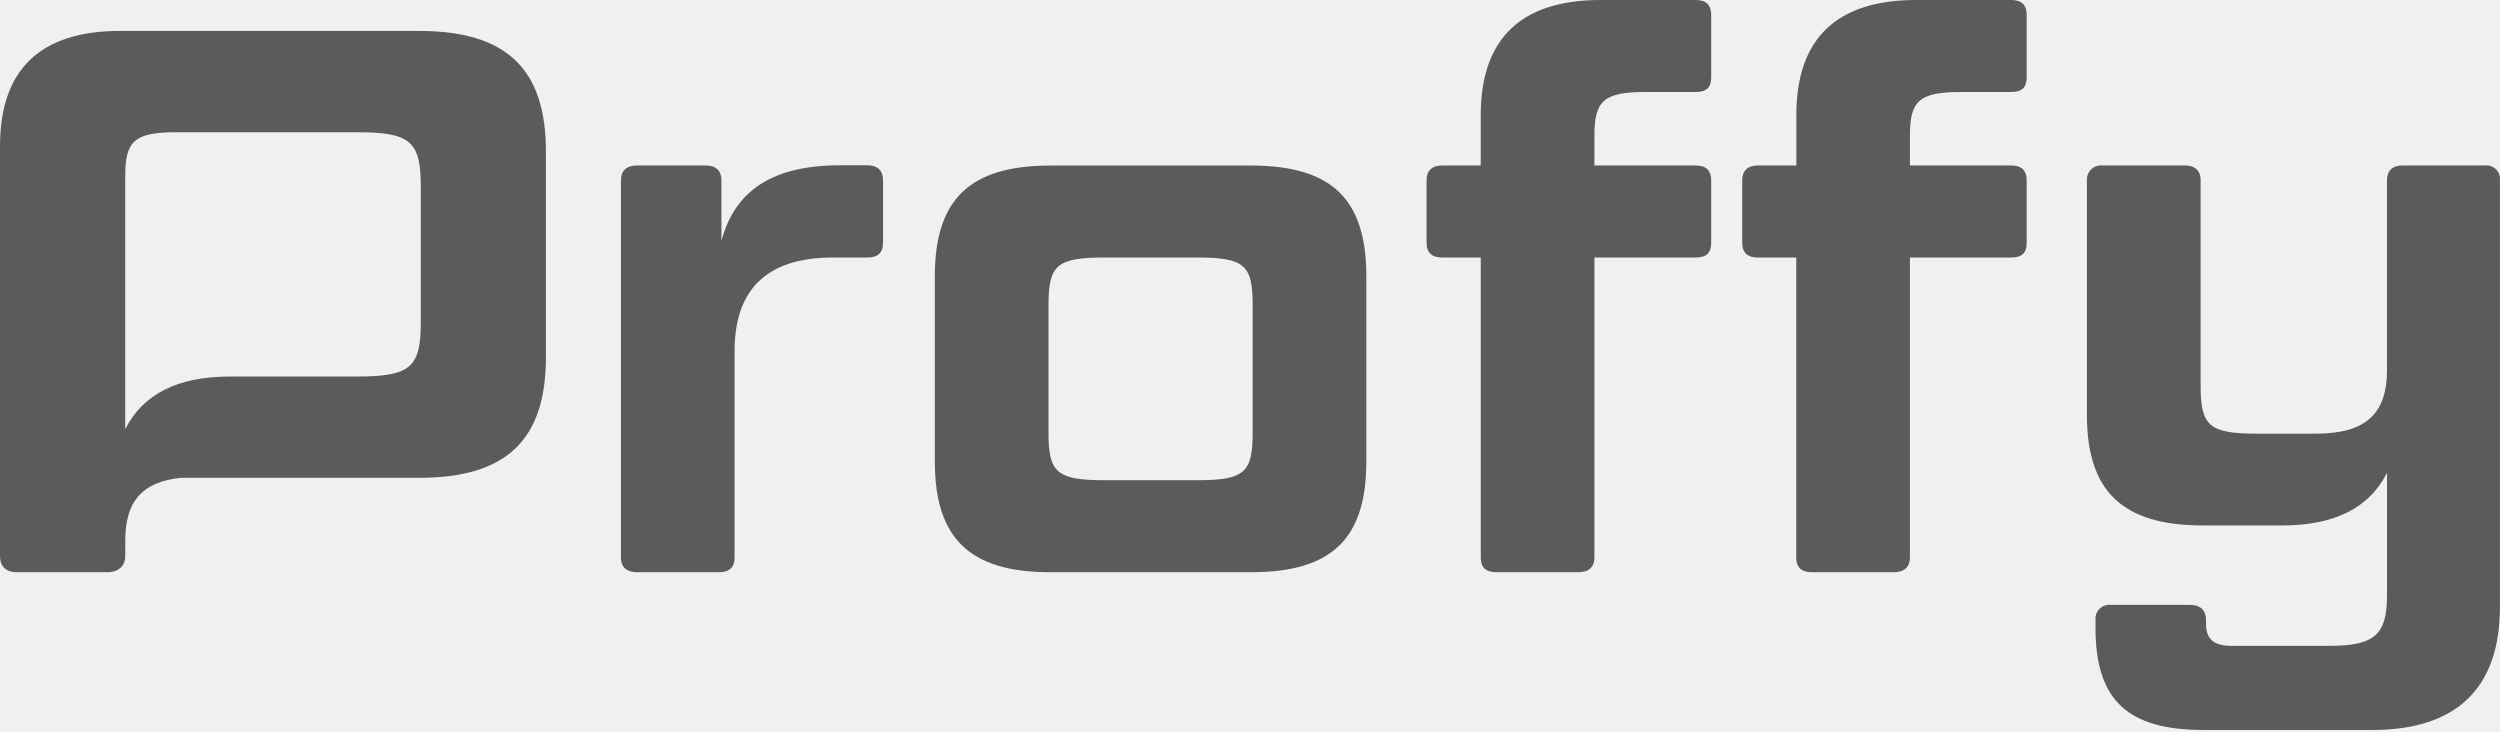
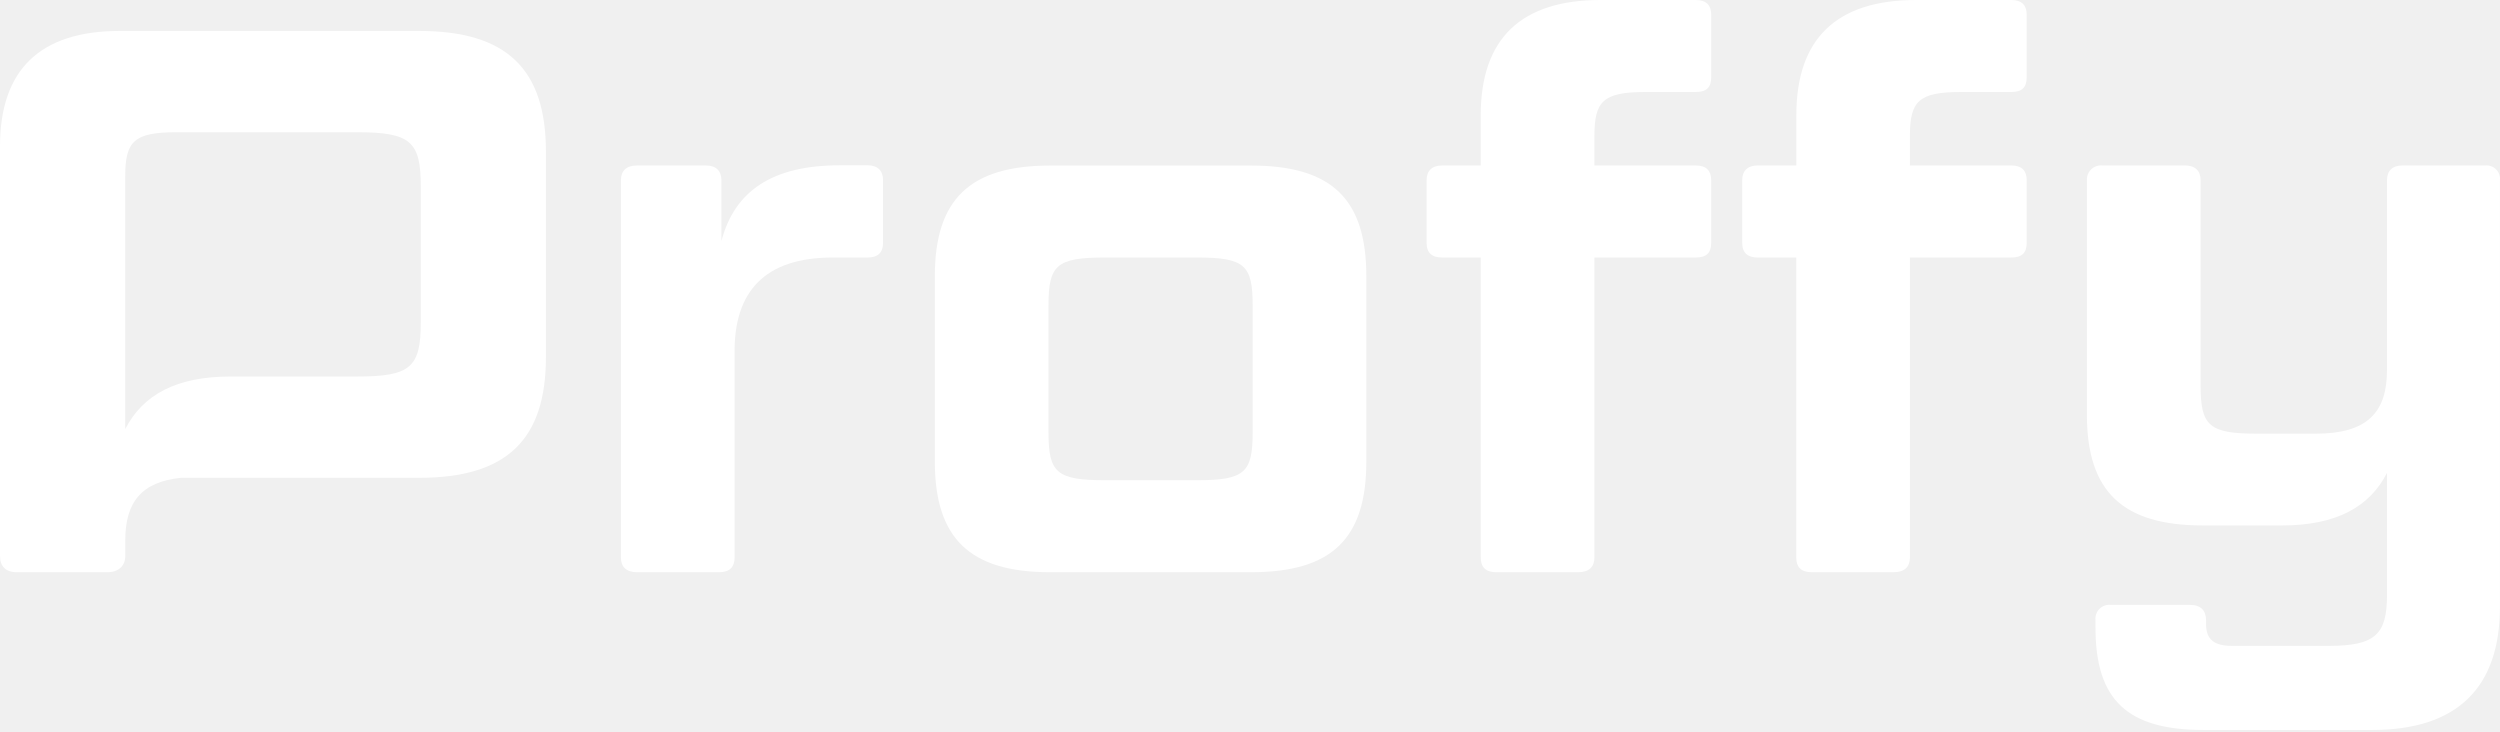
<svg xmlns="http://www.w3.org/2000/svg" width="434" height="127" viewBox="0 0 434 127" fill="none">
-   <path d="M72.759 5.372H20.803C6.978 5.372 0 12.083 0 25.377V96.522C0 98.265 0.936 99.338 2.952 99.338H18.658C20.537 99.338 21.747 98.265 21.747 96.522V93.821C21.747 87.231 24.524 83.64 31.426 82.948H72.759C87.924 82.948 94.772 76.373 94.772 62.007V26.312C94.772 11.946 87.924 5.372 72.759 5.372ZM73.048 55.965C73.048 63.757 71.283 65.363 62.015 65.363H40.001C30.741 65.363 24.829 68.452 21.739 74.494V30.612C21.739 24.57 23.215 22.957 30.596 22.957H62.015C71.283 22.957 73.048 24.57 73.048 32.354V55.965Z" fill="#5B5B5B" />
-   <path d="M144.574 44.704C132.628 44.704 127.522 50.745 127.522 60.949V96.788C127.522 98.402 126.715 99.338 124.836 99.338H110.607C108.727 99.338 107.791 98.402 107.791 96.788V31.281C107.791 29.668 108.727 28.725 110.607 28.725H122.553C124.303 28.725 125.239 29.668 125.239 31.281V41.85C127.522 33.13 134.104 28.694 145.784 28.694H150.616C152.358 28.694 153.294 29.638 153.294 31.251V42.155C153.294 43.897 152.358 44.704 150.616 44.704H144.574Z" fill="#5B5B5B" />
-   <path d="M237.193 80.14C237.193 93.433 231.288 99.338 217.196 99.338H182.293C168.33 99.338 162.288 93.433 162.288 80.14V47.938C162.288 34.652 168.33 28.74 182.293 28.74H217.196C231.288 28.74 237.193 34.652 237.193 47.938V80.14ZM217.462 53.028C217.462 46.043 216.123 44.704 207.799 44.704H191.819C183.366 44.704 182.019 46.043 182.019 53.028V75.042C182.019 82.019 183.366 83.366 191.819 83.366H207.799C216.123 83.366 217.462 82.019 217.462 75.042V53.028Z" fill="#5B5B5B" />
-   <path d="M257.06 44.704H250.341C248.591 44.704 247.655 43.897 247.655 42.155V31.281C247.655 29.668 248.591 28.725 250.341 28.725H257.053V20.005C257.06 6.711 264.038 0 277.864 0H294.376C296.255 0 297.062 0.944 297.062 2.549V13.423C297.062 15.173 296.255 15.972 294.376 15.972H285.655C278.267 15.972 276.791 17.585 276.791 23.626V28.725H294.376C296.255 28.725 297.062 29.668 297.062 31.281V42.155C297.062 43.897 296.255 44.704 294.376 44.704H276.791V96.788C276.791 98.402 275.855 99.338 273.975 99.338H259.746C257.867 99.338 257.06 98.402 257.06 96.788V44.704Z" fill="#5B5B5B" />
-   <path d="M311.831 44.704H305.127C303.385 44.704 302.449 43.897 302.449 42.155V31.281C302.449 29.668 303.385 28.725 305.127 28.725H311.846V20.005C311.831 6.711 318.824 0 332.634 0H349.146C351.026 0 351.832 0.944 351.832 2.549V13.423C351.832 15.173 351.026 15.972 349.146 15.972H340.419C333.038 15.972 331.562 17.585 331.562 23.626V28.725H349.146C351.026 28.725 351.832 29.668 351.832 31.281V42.155C351.832 43.897 351.026 44.704 349.146 44.704H331.562V96.788C331.562 98.402 330.618 99.338 328.739 99.338H314.509C312.63 99.338 311.831 98.402 311.831 96.788V44.704Z" fill="#5B5B5B" />
-   <path d="M411.831 126.723H382.566C369.417 126.723 363.779 121.625 363.779 109.001V107.662C363.74 107.302 363.782 106.937 363.904 106.596C364.025 106.254 364.221 105.944 364.479 105.689C364.736 105.434 365.047 105.24 365.39 105.122C365.733 105.004 366.097 104.964 366.457 105.006H380.154C382.033 105.006 382.969 105.95 382.969 107.692V108.362C382.969 111.048 384.453 112.121 387.405 112.121H404.32C412.371 112.121 414.387 110.112 414.387 103.264V82.088C411.298 88.129 405.393 91.219 396.125 91.219H382.429C368.466 91.219 362.287 85.314 362.287 72.021V31.281C362.269 30.93 362.327 30.578 362.458 30.251C362.588 29.923 362.788 29.628 363.043 29.385C363.298 29.143 363.602 28.958 363.936 28.844C364.269 28.73 364.623 28.689 364.973 28.725H379.34C381.082 28.725 382.026 29.668 382.026 31.281V66.961C382.026 73.938 383.502 75.285 391.826 75.285H402.03C410.887 75.285 414.38 71.656 414.38 64.275V31.281C414.38 29.668 415.316 28.725 417.066 28.725H431.439C431.783 28.691 432.13 28.735 432.455 28.852C432.78 28.968 433.075 29.156 433.318 29.4C433.562 29.645 433.749 29.94 433.864 30.266C433.98 30.591 434.023 30.938 433.989 31.281V105.379C433.981 119.464 426.463 126.723 411.831 126.723Z" fill="#5B5B5B" />
+   <path d="M72.759 5.372H20.803C6.978 5.372 0 12.083 0 25.377V96.522C0 98.265 0.936 99.338 2.952 99.338H18.658C20.537 99.338 21.747 98.265 21.747 96.522V93.821C21.747 87.231 24.524 83.64 31.426 82.948H72.759C87.924 82.948 94.772 76.373 94.772 62.007V26.312C94.772 11.946 87.924 5.372 72.759 5.372ZM73.048 55.965C73.048 63.757 71.283 65.363 62.015 65.363H40.001C30.741 65.363 24.829 68.452 21.739 74.494V30.612C21.739 24.57 23.215 22.957 30.596 22.957H62.015C71.283 22.957 73.048 24.57 73.048 32.354V55.965Z" fill="white" />
+   <path d="M144.574 44.704C132.628 44.704 127.522 50.745 127.522 60.949V96.788C127.522 98.402 126.715 99.338 124.836 99.338H110.607C108.727 99.338 107.791 98.402 107.791 96.788V31.281C107.791 29.668 108.727 28.725 110.607 28.725H122.553C124.303 28.725 125.239 29.668 125.239 31.281V41.85C127.522 33.13 134.104 28.694 145.784 28.694H150.616C152.358 28.694 153.294 29.638 153.294 31.251V42.155C153.294 43.897 152.358 44.704 150.616 44.704H144.574Z" fill="white" />
+   <path d="M237.193 80.14C237.193 93.433 231.288 99.338 217.196 99.338H182.293C168.33 99.338 162.288 93.433 162.288 80.14V47.938C162.288 34.652 168.33 28.74 182.293 28.74H217.196C231.288 28.74 237.193 34.652 237.193 47.938V80.14ZM217.462 53.028C217.462 46.043 216.123 44.704 207.799 44.704H191.819C183.366 44.704 182.019 46.043 182.019 53.028V75.042C182.019 82.019 183.366 83.366 191.819 83.366H207.799C216.123 83.366 217.462 82.019 217.462 75.042V53.028Z" fill="white" />
+   <path d="M257.06 44.704H250.341C248.591 44.704 247.655 43.897 247.655 42.155V31.281C247.655 29.668 248.591 28.725 250.341 28.725H257.053V20.005C257.06 6.711 264.038 0 277.864 0H294.376C296.255 0 297.062 0.944 297.062 2.549V13.423C297.062 15.173 296.255 15.972 294.376 15.972H285.655C278.267 15.972 276.791 17.585 276.791 23.626V28.725H294.376C296.255 28.725 297.062 29.668 297.062 31.281V42.155C297.062 43.897 296.255 44.704 294.376 44.704H276.791V96.788C276.791 98.402 275.855 99.338 273.975 99.338H259.746C257.867 99.338 257.06 98.402 257.06 96.788V44.704Z" fill="white" />
+   <path d="M311.831 44.704H305.127C303.385 44.704 302.449 43.897 302.449 42.155V31.281C302.449 29.668 303.385 28.725 305.127 28.725H311.846V20.005C311.831 6.711 318.824 0 332.634 0H349.146C351.026 0 351.832 0.944 351.832 2.549V13.423C351.832 15.173 351.026 15.972 349.146 15.972H340.419C333.038 15.972 331.562 17.585 331.562 23.626V28.725H349.146C351.026 28.725 351.832 29.668 351.832 31.281V42.155C351.832 43.897 351.026 44.704 349.146 44.704H331.562V96.788C331.562 98.402 330.618 99.338 328.739 99.338H314.509C312.63 99.338 311.831 98.402 311.831 96.788V44.704Z" fill="white" />
+   <path d="M411.831 126.723H382.566C369.417 126.723 363.779 121.625 363.779 109.001V107.662C363.74 107.302 363.782 106.937 363.904 106.596C364.025 106.254 364.221 105.944 364.479 105.689C364.736 105.434 365.047 105.24 365.39 105.122C365.733 105.004 366.097 104.964 366.457 105.006H380.154C382.033 105.006 382.969 105.95 382.969 107.692V108.362C382.969 111.048 384.453 112.121 387.405 112.121H404.32C412.371 112.121 414.387 110.112 414.387 103.264V82.088C411.298 88.129 405.393 91.219 396.125 91.219H382.429C368.466 91.219 362.287 85.314 362.287 72.021V31.281C362.269 30.93 362.327 30.578 362.458 30.251C362.588 29.923 362.788 29.628 363.043 29.385C363.298 29.143 363.602 28.958 363.936 28.844C364.269 28.73 364.623 28.689 364.973 28.725H379.34C381.082 28.725 382.026 29.668 382.026 31.281V66.961C382.026 73.938 383.502 75.285 391.826 75.285H402.03C410.887 75.285 414.38 71.656 414.38 64.275V31.281C414.38 29.668 415.316 28.725 417.066 28.725H431.439C431.783 28.691 432.13 28.735 432.455 28.852C432.78 28.968 433.075 29.156 433.318 29.4C433.562 29.645 433.749 29.94 433.864 30.266C433.98 30.591 434.023 30.938 433.989 31.281V105.379C433.981 119.464 426.463 126.723 411.831 126.723Z" fill="white" />
</svg>
